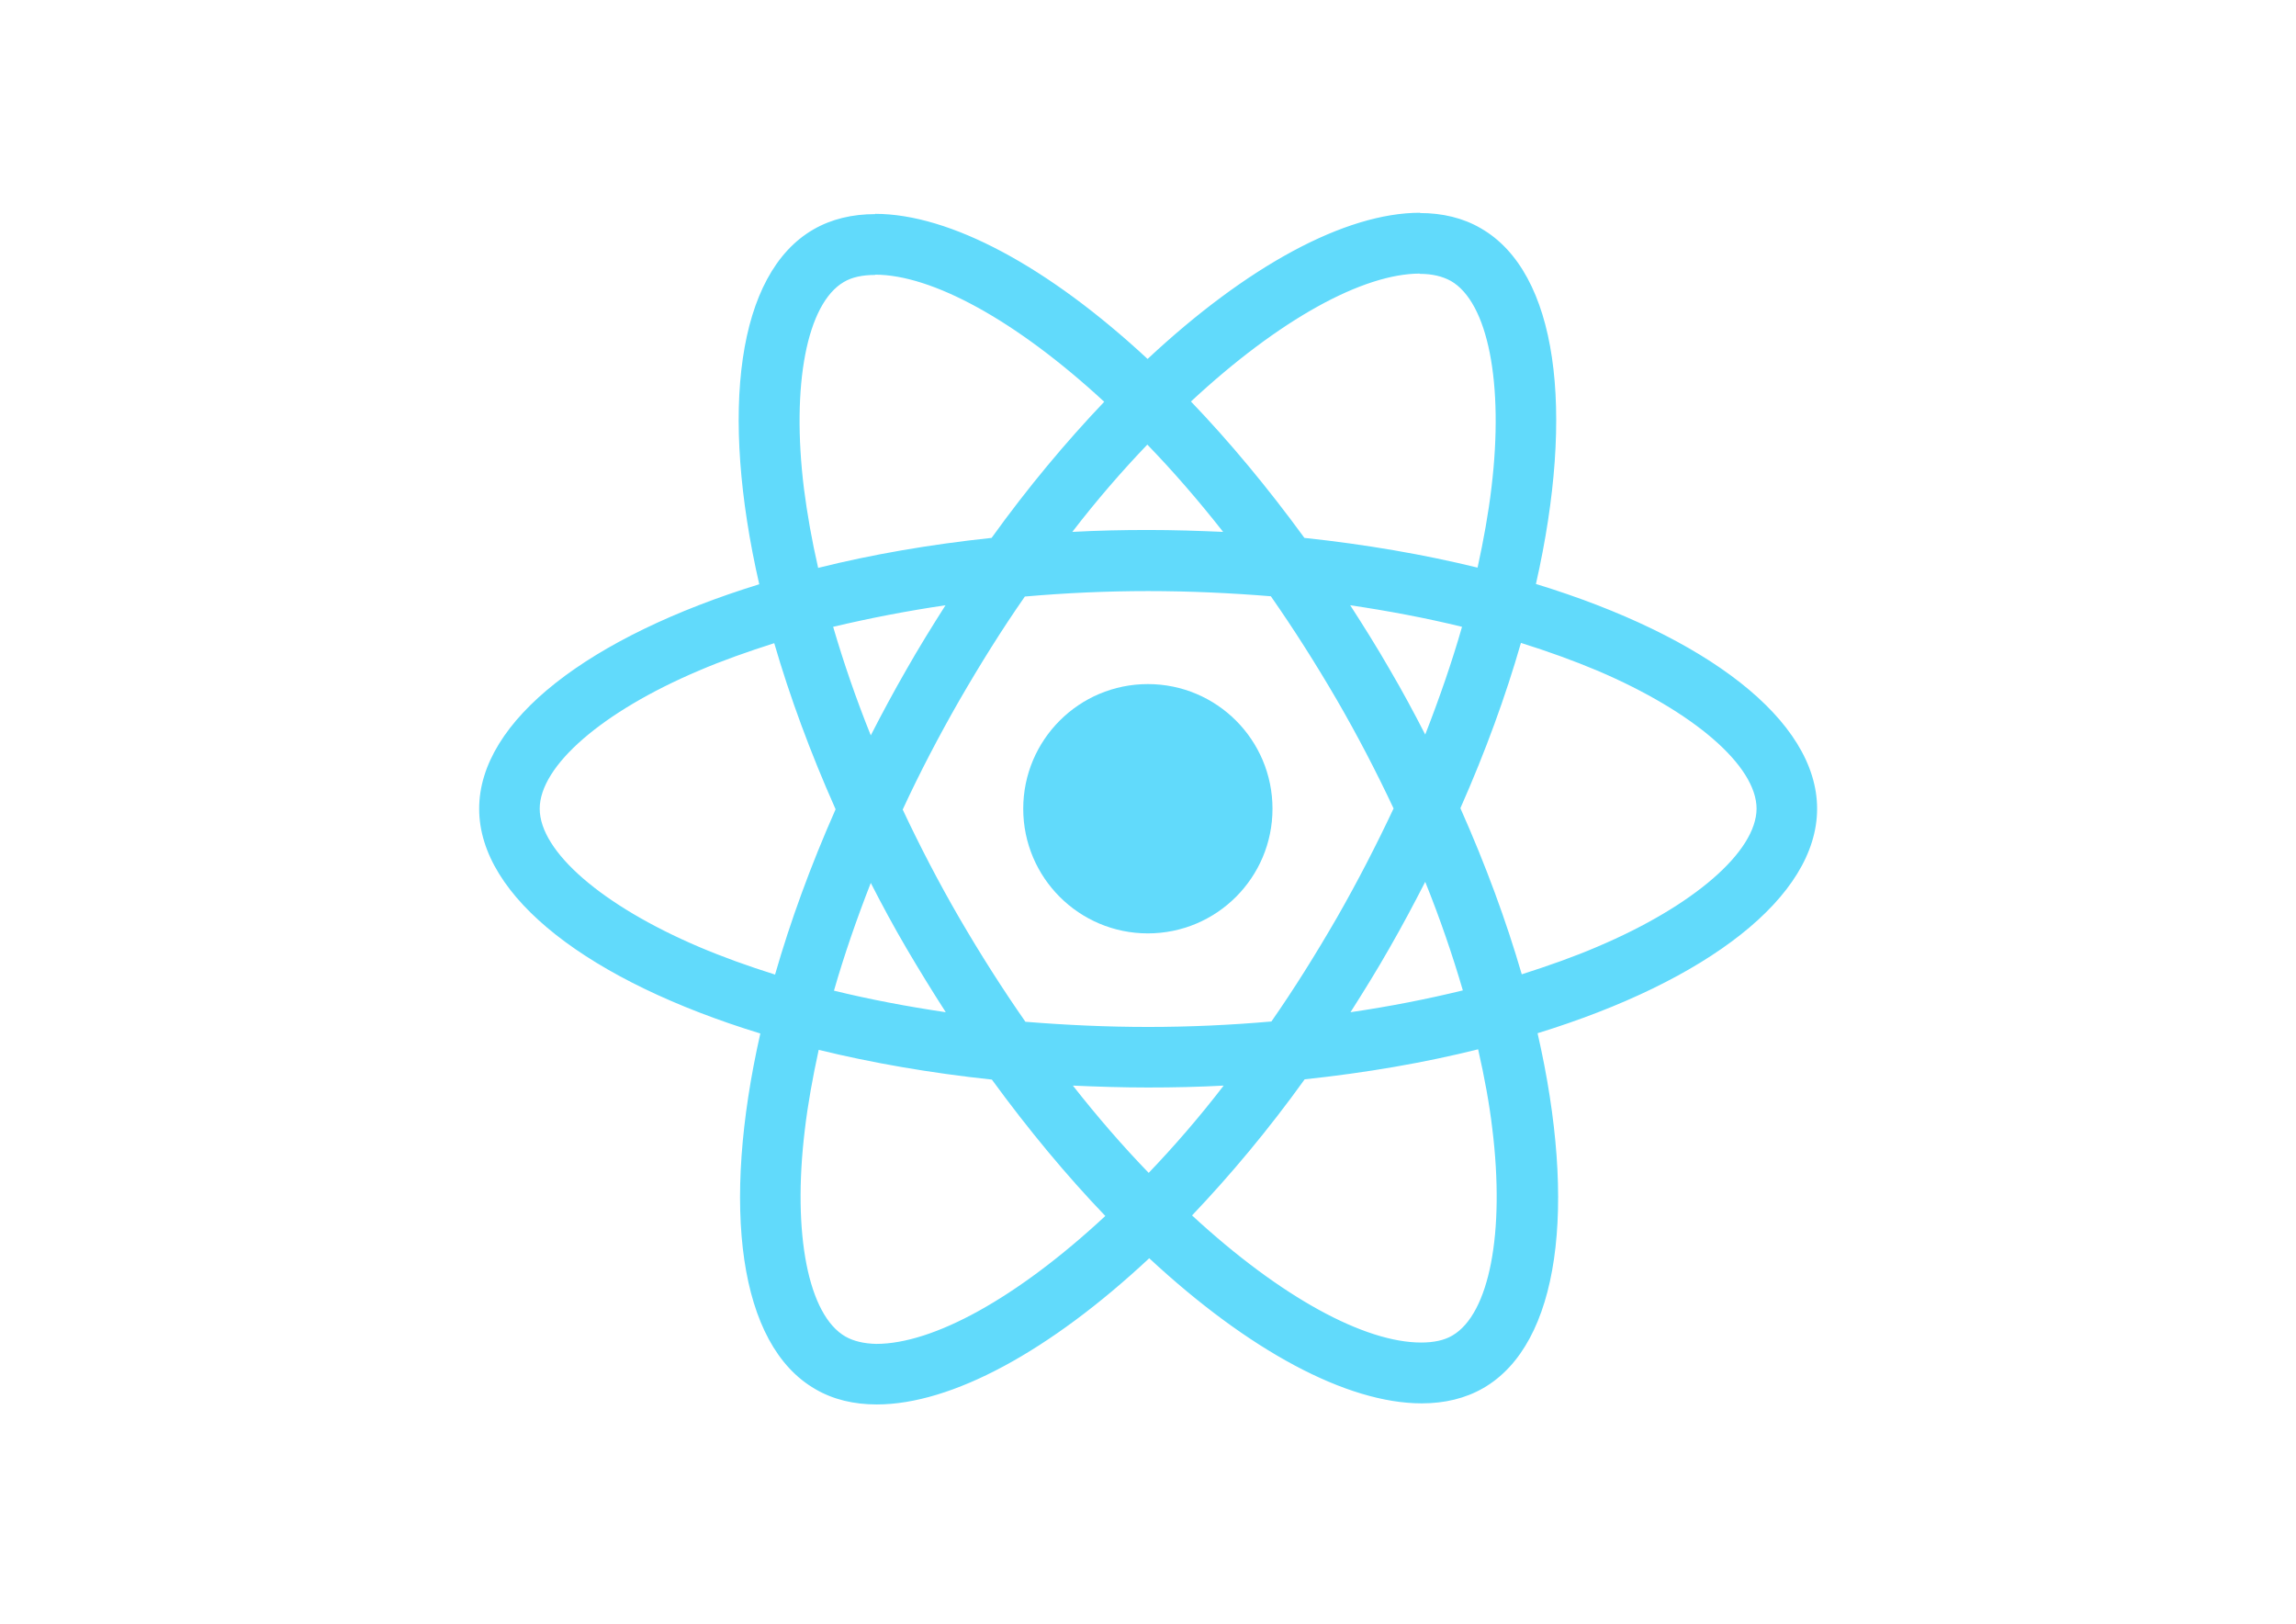
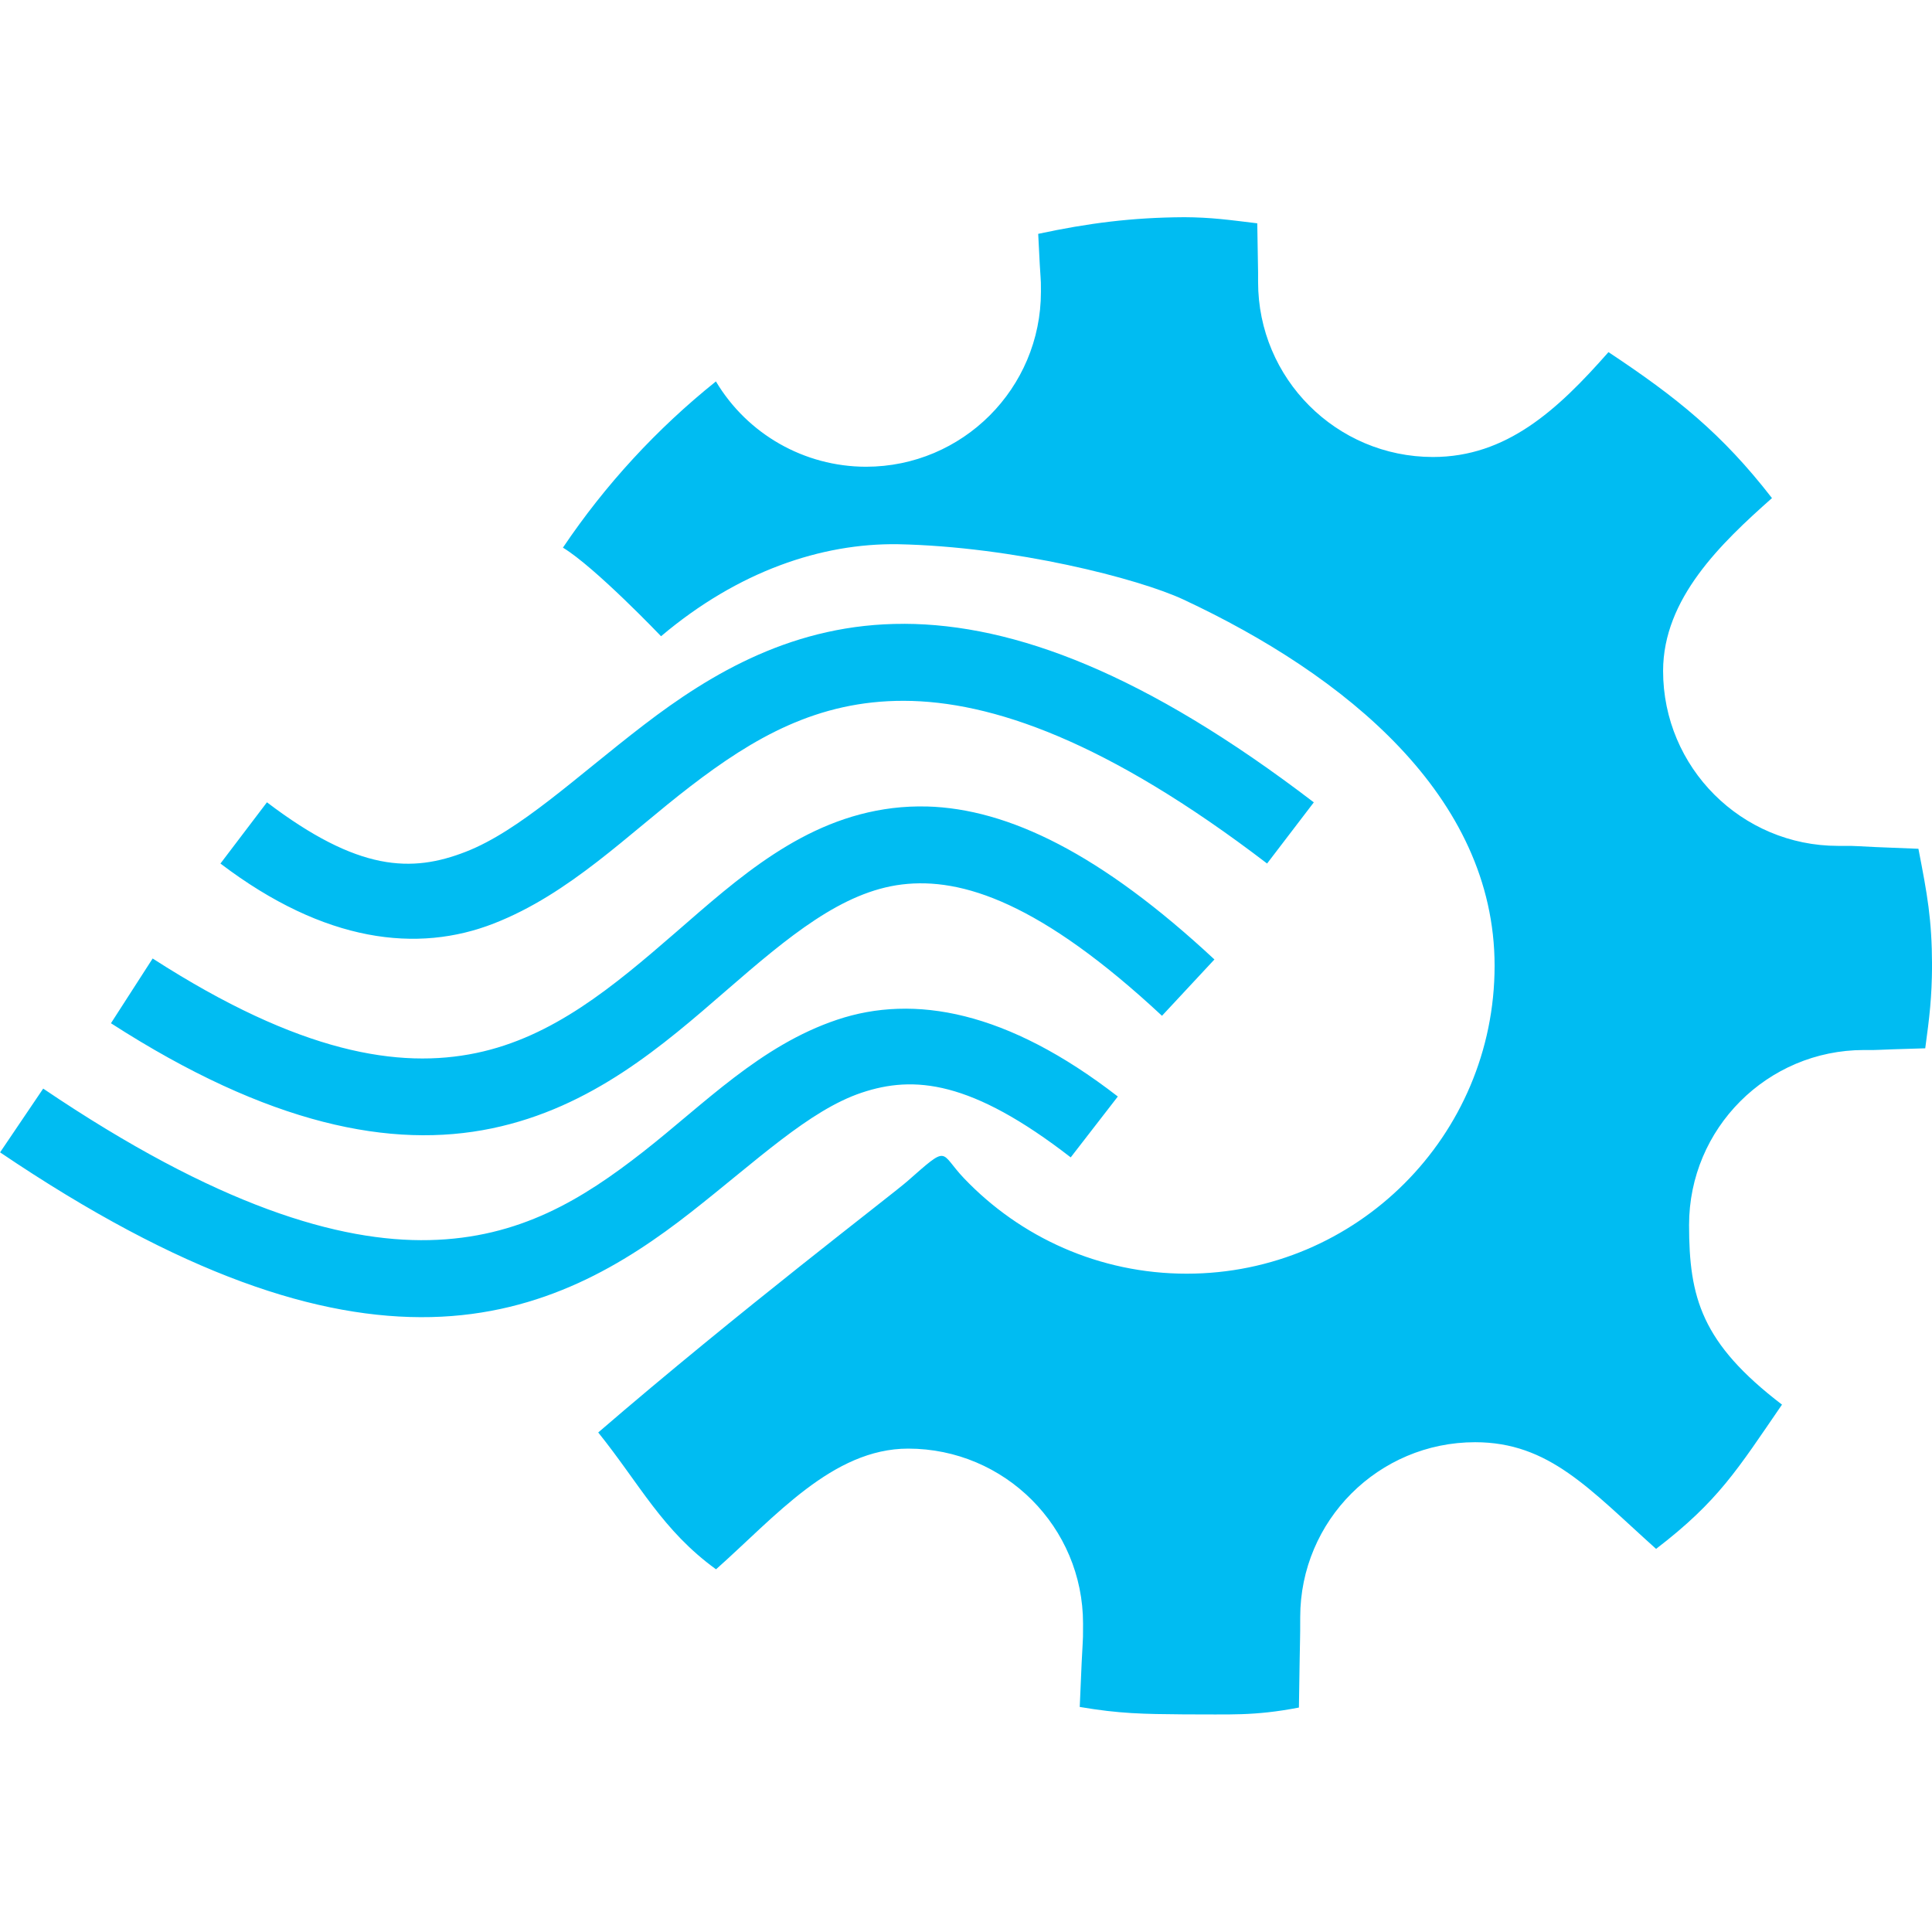
- <svg xmlns="http://www.w3.org/2000/svg" viewBox="0 0 841.9 595.3">
-   <g fill="#61DAFB">
-     <path d="M666.3 296.5c0-32.5-40.7-63.3-103.1-82.4 14.4-63.6 8-114.2-20.2-130.4-6.5-3.8-14.1-5.6-22.4-5.6v22.3c4.6 0 8.3.9 11.4 2.6 13.6 7.8 19.5 37.5 14.9 75.7-1.1 9.4-2.9 19.3-5.1 29.4-19.6-4.8-41-8.5-63.5-10.9-13.5-18.5-27.5-35.3-41.6-50 32.6-30.3 63.2-46.9 84-46.9V78c-27.5 0-63.5 19.6-99.9 53.6-36.4-33.8-72.4-53.2-99.9-53.2v22.3c20.7 0 51.4 16.5 84 46.6-14 14.7-28 31.4-41.3 49.9-22.6 2.4-44 6.1-63.6 11-2.3-10-4-19.7-5.2-29-4.7-38.2 1.1-67.9 14.6-75.8 3-1.8 6.9-2.6 11.5-2.6V78.5c-8.4 0-16 1.8-22.6 5.6-28.1 16.2-34.4 66.7-19.9 130.1-62.2 19.2-102.7 49.9-102.7 82.3 0 32.5 40.7 63.3 103.1 82.4-14.4 63.6-8 114.2 20.2 130.4 6.5 3.8 14.1 5.6 22.5 5.6 27.5 0 63.5-19.6 99.9-53.6 36.4 33.8 72.4 53.2 99.9 53.2 8.4 0 16-1.8 22.6-5.6 28.1-16.2 34.4-66.7 19.9-130.1 62-19.1 102.5-49.9 102.5-82.3zm-130.2-66.7c-3.7 12.9-8.3 26.2-13.5 39.5-4.1-8-8.4-16-13.1-24-4.6-8-9.5-15.8-14.4-23.4 14.2 2.1 27.9 4.7 41 7.9zm-45.8 106.5c-7.8 13.5-15.8 26.3-24.1 38.2-14.9 1.3-30 2-45.2 2-15.1 0-30.2-.7-45-1.9-8.3-11.9-16.4-24.6-24.2-38-7.6-13.1-14.5-26.4-20.8-39.8 6.2-13.4 13.2-26.8 20.7-39.9 7.8-13.5 15.8-26.3 24.1-38.2 14.9-1.3 30-2 45.2-2 15.1 0 30.2.7 45 1.9 8.3 11.9 16.4 24.6 24.2 38 7.6 13.1 14.5 26.4 20.8 39.8-6.3 13.4-13.2 26.8-20.7 39.9zm32.3-13c5.4 13.4 10 26.8 13.8 39.8-13.1 3.2-26.9 5.9-41.2 8 4.9-7.7 9.8-15.6 14.4-23.7 4.6-8 8.9-16.1 13-24.1zM421.2 430c-9.3-9.6-18.6-20.3-27.8-32 9 .4 18.2.7 27.5.7 9.4 0 18.7-.2 27.8-.7-9 11.7-18.3 22.4-27.5 32zm-74.4-58.9c-14.2-2.1-27.9-4.7-41-7.9 3.7-12.9 8.3-26.2 13.5-39.5 4.1 8 8.4 16 13.1 24 4.7 8 9.5 15.8 14.4 23.4zM420.7 163c9.3 9.6 18.6 20.3 27.8 32-9-.4-18.2-.7-27.5-.7-9.4 0-18.7.2-27.8.7 9-11.7 18.3-22.4 27.5-32zm-74 58.9c-4.9 7.7-9.8 15.6-14.4 23.7-4.6 8-8.9 16-13 24-5.4-13.4-10-26.8-13.8-39.8 13.1-3.1 26.9-5.8 41.2-7.9zm-90.5 125.2c-35.4-15.1-58.3-34.9-58.3-50.6 0-15.7 22.9-35.6 58.3-50.6 8.6-3.7 18-7 27.7-10.1 5.7 19.6 13.2 40 22.5 60.9-9.2 20.8-16.6 41.1-22.2 60.6-9.9-3.1-19.3-6.5-28-10.2zM310 490c-13.6-7.8-19.5-37.5-14.9-75.7 1.1-9.4 2.9-19.3 5.1-29.4 19.6 4.8 41 8.5 63.5 10.9 13.5 18.5 27.5 35.3 41.6 50-32.6 30.3-63.2 46.9-84 46.9-4.5-.1-8.3-1-11.3-2.7zm237.2-76.2c4.7 38.2-1.1 67.9-14.6 75.8-3 1.8-6.9 2.6-11.5 2.6-20.7 0-51.4-16.5-84-46.6 14-14.7 28-31.4 41.3-49.9 22.6-2.4 44-6.1 63.6-11 2.3 10.1 4.1 19.8 5.2 29.1zm38.5-66.7c-8.6 3.7-18 7-27.7 10.1-5.7-19.6-13.2-40-22.5-60.9 9.2-20.8 16.6-41.1 22.2-60.6 9.9 3.1 19.3 6.5 28.1 10.2 35.4 15.1 58.3 34.9 58.3 50.6-.1 15.7-23 35.6-58.4 50.6zM320.8 78.4z" />
-     <circle cx="420.9" cy="296.5" r="45.7" />
-     <path d="M520.5 78.1z" />
-   </g>
+ <svg xmlns="http://www.w3.org/2000/svg" width="800px" height="800px" viewBox="0 -7.87 70 70">
+   <path d="m253.97 356.64c-1.859 0.011-3.447 0.213-5.264 0.603 0.099 2.096 0.097 1.382 0.099 2.096 0.001 3.503-2.839 6.343-6.342 6.342-2.229-0.004-4.292-1.177-5.434-3.091-2.142 1.716-4.011 3.746-5.543 6.022 1.174 0.714 3.555 3.21 3.555 3.21 2.801-2.365 5.821-3.373 8.58-3.334 4.193 0.085 8.719 1.244 10.35 2.006 5.83 2.725 11.271 7.109 11.271 13.269 0 6.16-4.995 11.155-11.155 11.155-3.172 0-6.033-1.325-8.064-3.451-0.911-0.953-0.512-1.257-2.067 0.109-0.562 0.493-6.09 4.698-11.191 9.095 1.508 1.877 2.319 3.544 4.268 4.958 2.142-1.901 4.219-4.37 6.96-4.373 3.502 0.001 6.339 2.841 6.338 6.342-0.002 1.01 0.001-0.001-0.12 3.018 1.437 0.245 2.302 0.257 3.76 0.269 1.679-0.006 2.532 0.069 4.181-0.247 0.048-3.275 0.046-2.214 0.047-3.276 0.001-3.5 2.838-6.337 6.338-6.338 2.681 0.002 4.132 1.691 6.556 3.865 2.264-1.735 2.947-2.876 4.562-5.227-2.921-2.231-3.366-3.881-3.367-6.506-0.001-3.502 2.837-6.341 6.338-6.342 0.758 0.002 0 0.001 2.219-0.062 0.156-1.146 0.238-1.833 0.247-2.99-0.006-1.698-0.171-2.572-0.494-4.239-2.909-0.106-1.897-0.108-2.909-0.105-3.503 0.001-6.343-2.839-6.342-6.342 0.004-2.618 2.088-4.613 3.945-6.259-1.81-2.336-3.461-3.656-5.924-5.289-1.856 2.111-3.701 3.798-6.357 3.8-3.502-0.001-6.339-2.841-6.338-6.342 0.001-0.735 0 0-0.03-2.125-1.024-0.123-1.642-0.216-2.673-0.222zm-10.113 14.733c-3.98-0.015-6.993 1.785-9.448 3.669-2.455 1.884-4.479 3.822-6.44 4.588-1.961 0.765-3.899 0.722-7.207-1.791l-1.685 2.219c3.786 2.876 7.152 3.247 9.905 2.172s4.854-3.229 7.127-4.973c2.272-1.744 4.59-3.106 7.741-3.095 3.15 0.011 7.329 1.443 13.149 5.895l1.693-2.216c-6.103-4.668-10.855-6.455-14.835-6.469zm0.817 6.618c-0.422-0.011-0.835 0.009-1.242 0.058-3.255 0.398-5.604 2.547-7.864 4.508-2.26 1.961-4.443 3.788-7.225 4.366-2.782 0.578-6.375 0.02-11.722-3.425l-1.511 2.346c5.721 3.686 10.172 4.564 13.799 3.81 3.628-0.753 6.22-3.023 8.489-4.991s4.202-3.582 6.371-3.847c2.169-0.265 5.022 0.661 9.422 4.758l1.9-2.041c-4.108-3.825-7.463-5.46-10.418-5.543zm-1.053 7.33c-0.771 0.025-1.504 0.162-2.201 0.396-2.788 0.935-4.812 3.051-7.021 4.78s-4.486 3.13-7.752 3.204c-3.266 0.074-7.689-1.228-13.992-5.489l-1.562 2.31c6.585 4.451 11.558 6.06 15.616 5.968 4.058-0.092 7.031-1.932 9.412-3.796 2.381-1.864 4.286-3.696 6.186-4.333s3.975-0.447 7.577 2.343l1.707-2.205c-2.007-1.554-3.85-2.482-5.543-2.906-0.846-0.212-1.655-0.298-2.426-0.272z" fill="#00bcf2" transform="translate(-211.09 -356.64)" />
</svg>
